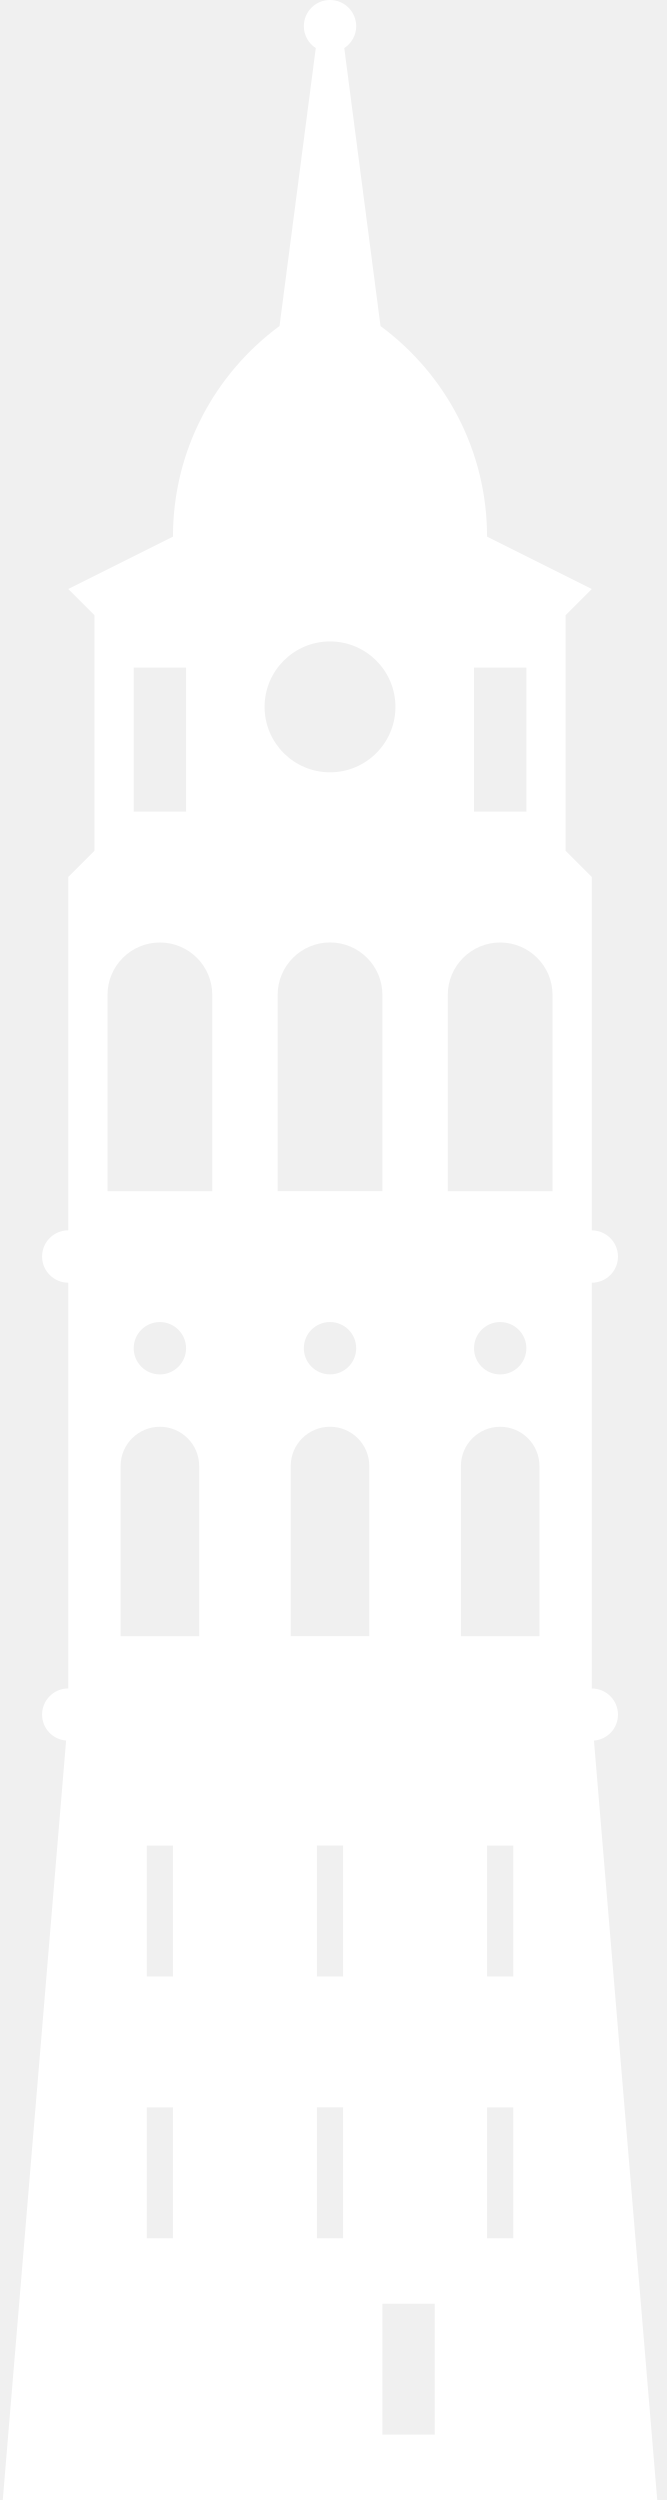
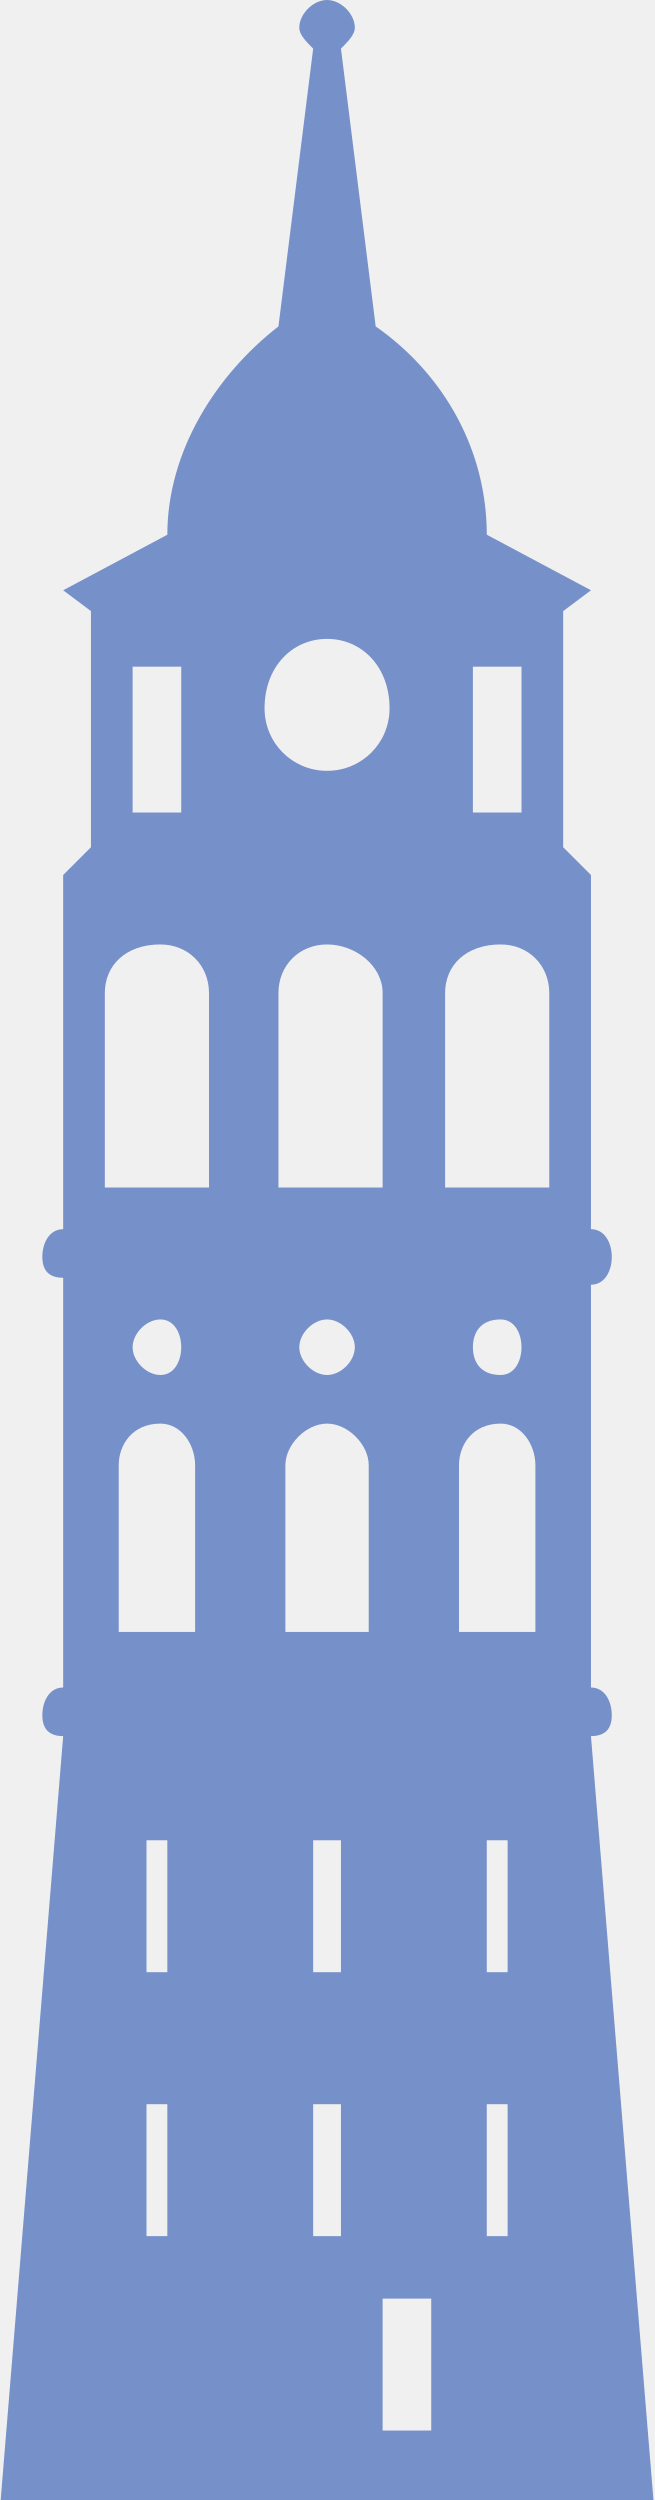
- <svg xmlns="http://www.w3.org/2000/svg" width="32" height="120" viewBox="0 0 32 120" fill="none">
-   <path fill-rule="evenodd" clip-rule="evenodd" d="M31.547 120L28.51 83.55C29.154 83.497 29.663 82.964 29.663 82.304C29.663 81.609 29.099 81.047 28.405 81.047V61.571C29.1 61.571 29.663 61.009 29.663 60.315C29.663 59.622 29.099 59.059 28.405 59.059V42.095L27.149 40.839V29.53L28.405 28.274L23.379 25.76C23.379 21.611 21.363 17.938 18.265 15.651L16.525 2.308C16.869 2.084 17.098 1.698 17.098 1.256C17.097 0.563 16.535 0 15.84 0C15.146 0 14.584 0.562 14.584 1.256C14.584 1.699 14.812 2.085 15.157 2.308L13.417 15.649C10.317 17.936 8.302 21.609 8.302 25.759L3.276 28.272L4.533 29.528V40.837L3.276 42.094V59.056C2.583 59.056 2.02 59.618 2.02 60.312C2.02 61.005 2.582 61.569 3.276 61.569V81.045C2.583 81.045 2.02 81.607 2.02 82.301C2.02 82.959 2.528 83.494 3.173 83.547L0.133 120H31.546H31.547ZM13.328 57.175V47.752C13.328 46.364 14.453 45.238 15.841 45.238C17.229 45.238 18.355 46.364 18.355 47.752V57.175H13.329H13.328ZM17.097 64.714C17.097 65.409 16.534 65.97 15.84 65.97C15.147 65.97 14.584 65.408 14.584 64.714C14.584 64.021 15.146 63.458 15.84 63.458C16.534 63.458 17.097 64.02 17.097 64.714ZM16.468 107.436H15.212V101.153H16.468V107.436ZM16.468 94.87H15.212V88.587H16.468V94.87ZM17.726 78.535H13.955V70.368C13.955 69.327 14.799 68.484 15.84 68.484C16.881 68.484 17.726 69.328 17.726 70.368V78.535ZM24.637 107.437H23.38V101.154H24.637V107.437ZM24.637 94.871H23.38V88.588H24.637V94.871ZM25.893 78.536H22.124V70.368C22.124 69.328 22.969 68.485 24.008 68.485C25.049 68.485 25.893 69.329 25.893 70.368V78.536ZM22.753 64.716C22.753 64.021 23.315 63.459 24.008 63.459C24.702 63.459 25.265 64.022 25.265 64.716C25.265 65.409 24.702 65.972 24.008 65.972C23.314 65.973 22.753 65.411 22.753 64.716ZM22.753 32.046H25.267V38.957H22.753V32.046ZM21.494 47.753C21.494 46.365 22.622 45.24 24.008 45.24C25.395 45.24 26.521 46.365 26.521 47.753V57.177H21.495V47.753H21.494ZM20.867 110.578V116.861H18.354V110.578H20.867ZM15.841 30.789C17.576 30.789 18.981 32.197 18.981 33.93C18.981 35.665 17.575 37.071 15.841 37.071C14.106 37.071 12.7 35.663 12.7 33.93C12.7 32.197 14.107 30.789 15.841 30.789ZM8.302 107.437H7.046V101.154H8.302V107.437ZM8.302 94.871H7.046V88.588H8.302V94.871ZM9.559 78.536H5.79V70.368C5.79 69.328 6.634 68.485 7.675 68.485C8.715 68.485 9.56 69.329 9.56 70.368V78.536H9.56H9.559ZM6.418 64.716C6.418 64.021 6.98 63.459 7.674 63.459C8.367 63.459 8.931 64.022 8.931 64.716C8.931 65.409 8.368 65.972 7.674 65.972C6.981 65.972 6.418 65.411 6.418 64.716ZM6.418 32.046H8.931V38.957H6.418V32.046ZM5.161 47.753C5.161 46.365 6.287 45.24 7.675 45.24C9.063 45.24 10.189 46.365 10.189 47.753V57.177H5.162V47.753H5.161Z" fill="white" />
+ <svg xmlns="http://www.w3.org/2000/svg" xml:space="preserve" width="2617px" height="10002px" version="1.1" style="shape-rendering:geometricPrecision; text-rendering:geometricPrecision; image-rendering:optimizeQuality; fill-rule:evenodd; clip-rule:evenodd" viewBox="0 0 94 360">
+   <defs>
+     <style type="text/css">
+    
+     .fil0 {fill:#7690C9}
+    
+   </style>
+   </defs>
+   <g id="Слой_x0020_1">
+     <path class="fil0" d="M94 360l-9 -110c2,0 3,-1 3,-3 0,-2 -1,-4 -3,-4l0 -58c2,0 3,-2 3,-4 0,-2 -1,-4 -3,-4l0 -51 -4 -4 0 -34 4 -3 -15 -8c0,-12 -6,-23 -16,-30l-5 -40c1,-1 2,-2 2,-3 0,-2 -2,-4 -4,-4 -2,0 -4,2 -4,4 0,1 1,2 2,3l-5 40c-9,7 -16,18 -16,30l-15 8 4 3 0 34 -4 4 0 51c-2,0 -3,2 -3,4 0,2 1,3 3,3l0 59c-2,0 -3,2 -3,4 0,2 1,3 3,3l-9 110 94 0 0 0zm-54 -189l0 -28c0,-4 3,-7 7,-7 4,0 8,3 8,7l0 28 -15 0 0 0zm11 23c0,2 -2,4 -4,4 -2,0 -4,-2 -4,-4 0,-2 2,-4 4,-4 2,0 4,2 4,4zm-2 128l-4 0 0 -19 4 0 0 19zm0 -38l-4 0 0 -19 4 0 0 19zm4 -49l-12 0 0 -24c0,-3 3,-6 6,-6 3,0 6,3 6,6l0 24zm20 87l-3 0 0 -19 3 0 0 19zm0 -38l-3 0 0 -19 3 0 0 19zm4 -49l-11 0 0 -24c0,-3 2,-6 6,-6 3,0 5,3 5,6l0 24 0 0zm-9 -41c0,-2 1,-4 4,-4 2,0 3,2 3,4 0,2 -1,4 -3,4 -3,0 -4,-2 -4,-4zm0 -98l7 0 0 21 -7 0 0 -21zm-4 47c0,-4 3,-7 8,-7 4,0 7,3 7,7l0 28 -15 0 0 -28 0 0zm-2 188l0 19 -7 0 0 -19 7 0zm-15 -239c5,0 9,4 9,10 0,5 -4,9 -9,9 -5,0 -9,-4 -9,-9 0,-6 4,-10 9,-10zm-23 230l-3 0 0 -19 3 0 0 19zm0 -38l-3 0 0 -19 3 0 0 19zm4 -49l-11 0 0 -24c0,-3 2,-6 6,-6 3,0 5,3 5,6l0 24 0 0 0 0zm-9 -41c0,-2 2,-4 4,-4 2,0 3,2 3,4 0,2 -1,4 -3,4 -2,0 -4,-2 -4,-4zm0 -98l7 0 0 21 -7 0 0 -21zm-4 47c0,-4 3,-7 8,-7 4,0 7,3 7,7l0 28 -15 0 0 -28 0 0z" />
+   </g>
</svg>
